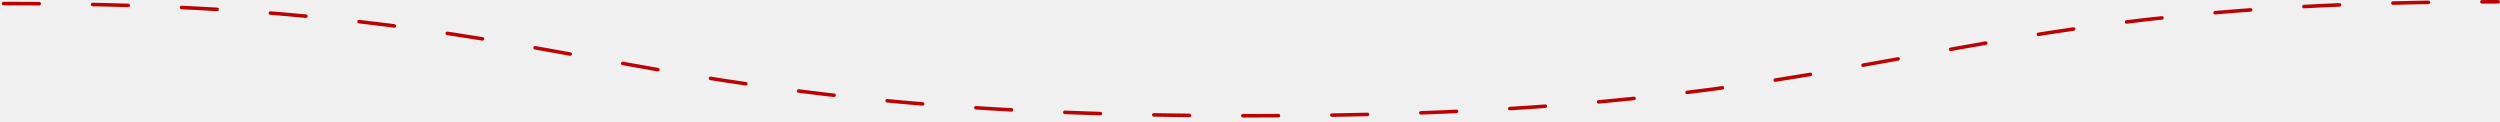
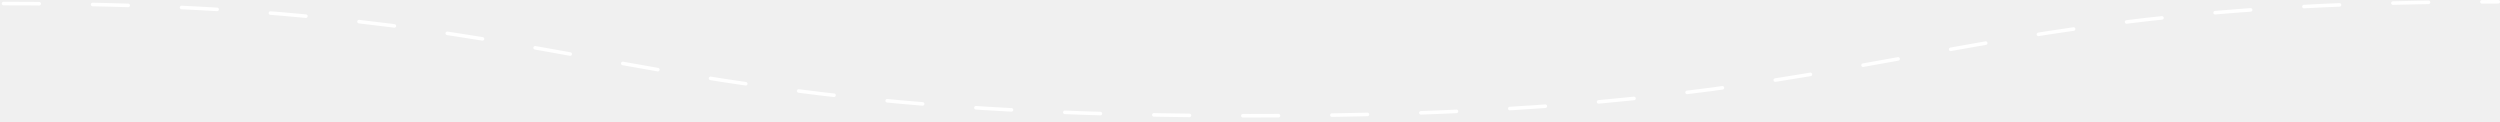
<svg xmlns="http://www.w3.org/2000/svg" width="702" height="34" viewBox="0 0 702 34" fill="none">
-   <path d="M1 1.003C166.5 1.003 166.5 32.503 351 32.503C535.5 32.503 535.5 0.5 701.5 0.5" stroke="#bb0303" stroke-linecap="round" stroke-dasharray="10 15" />
+   <path d="M1 1.003C166.5 1.003 166.5 32.503 351 32.503C535.5 32.503 535.5 0.5 701.5 0.5" stroke="#ffffff" stroke-linecap="round" stroke-dasharray="10 15" />
</svg>
